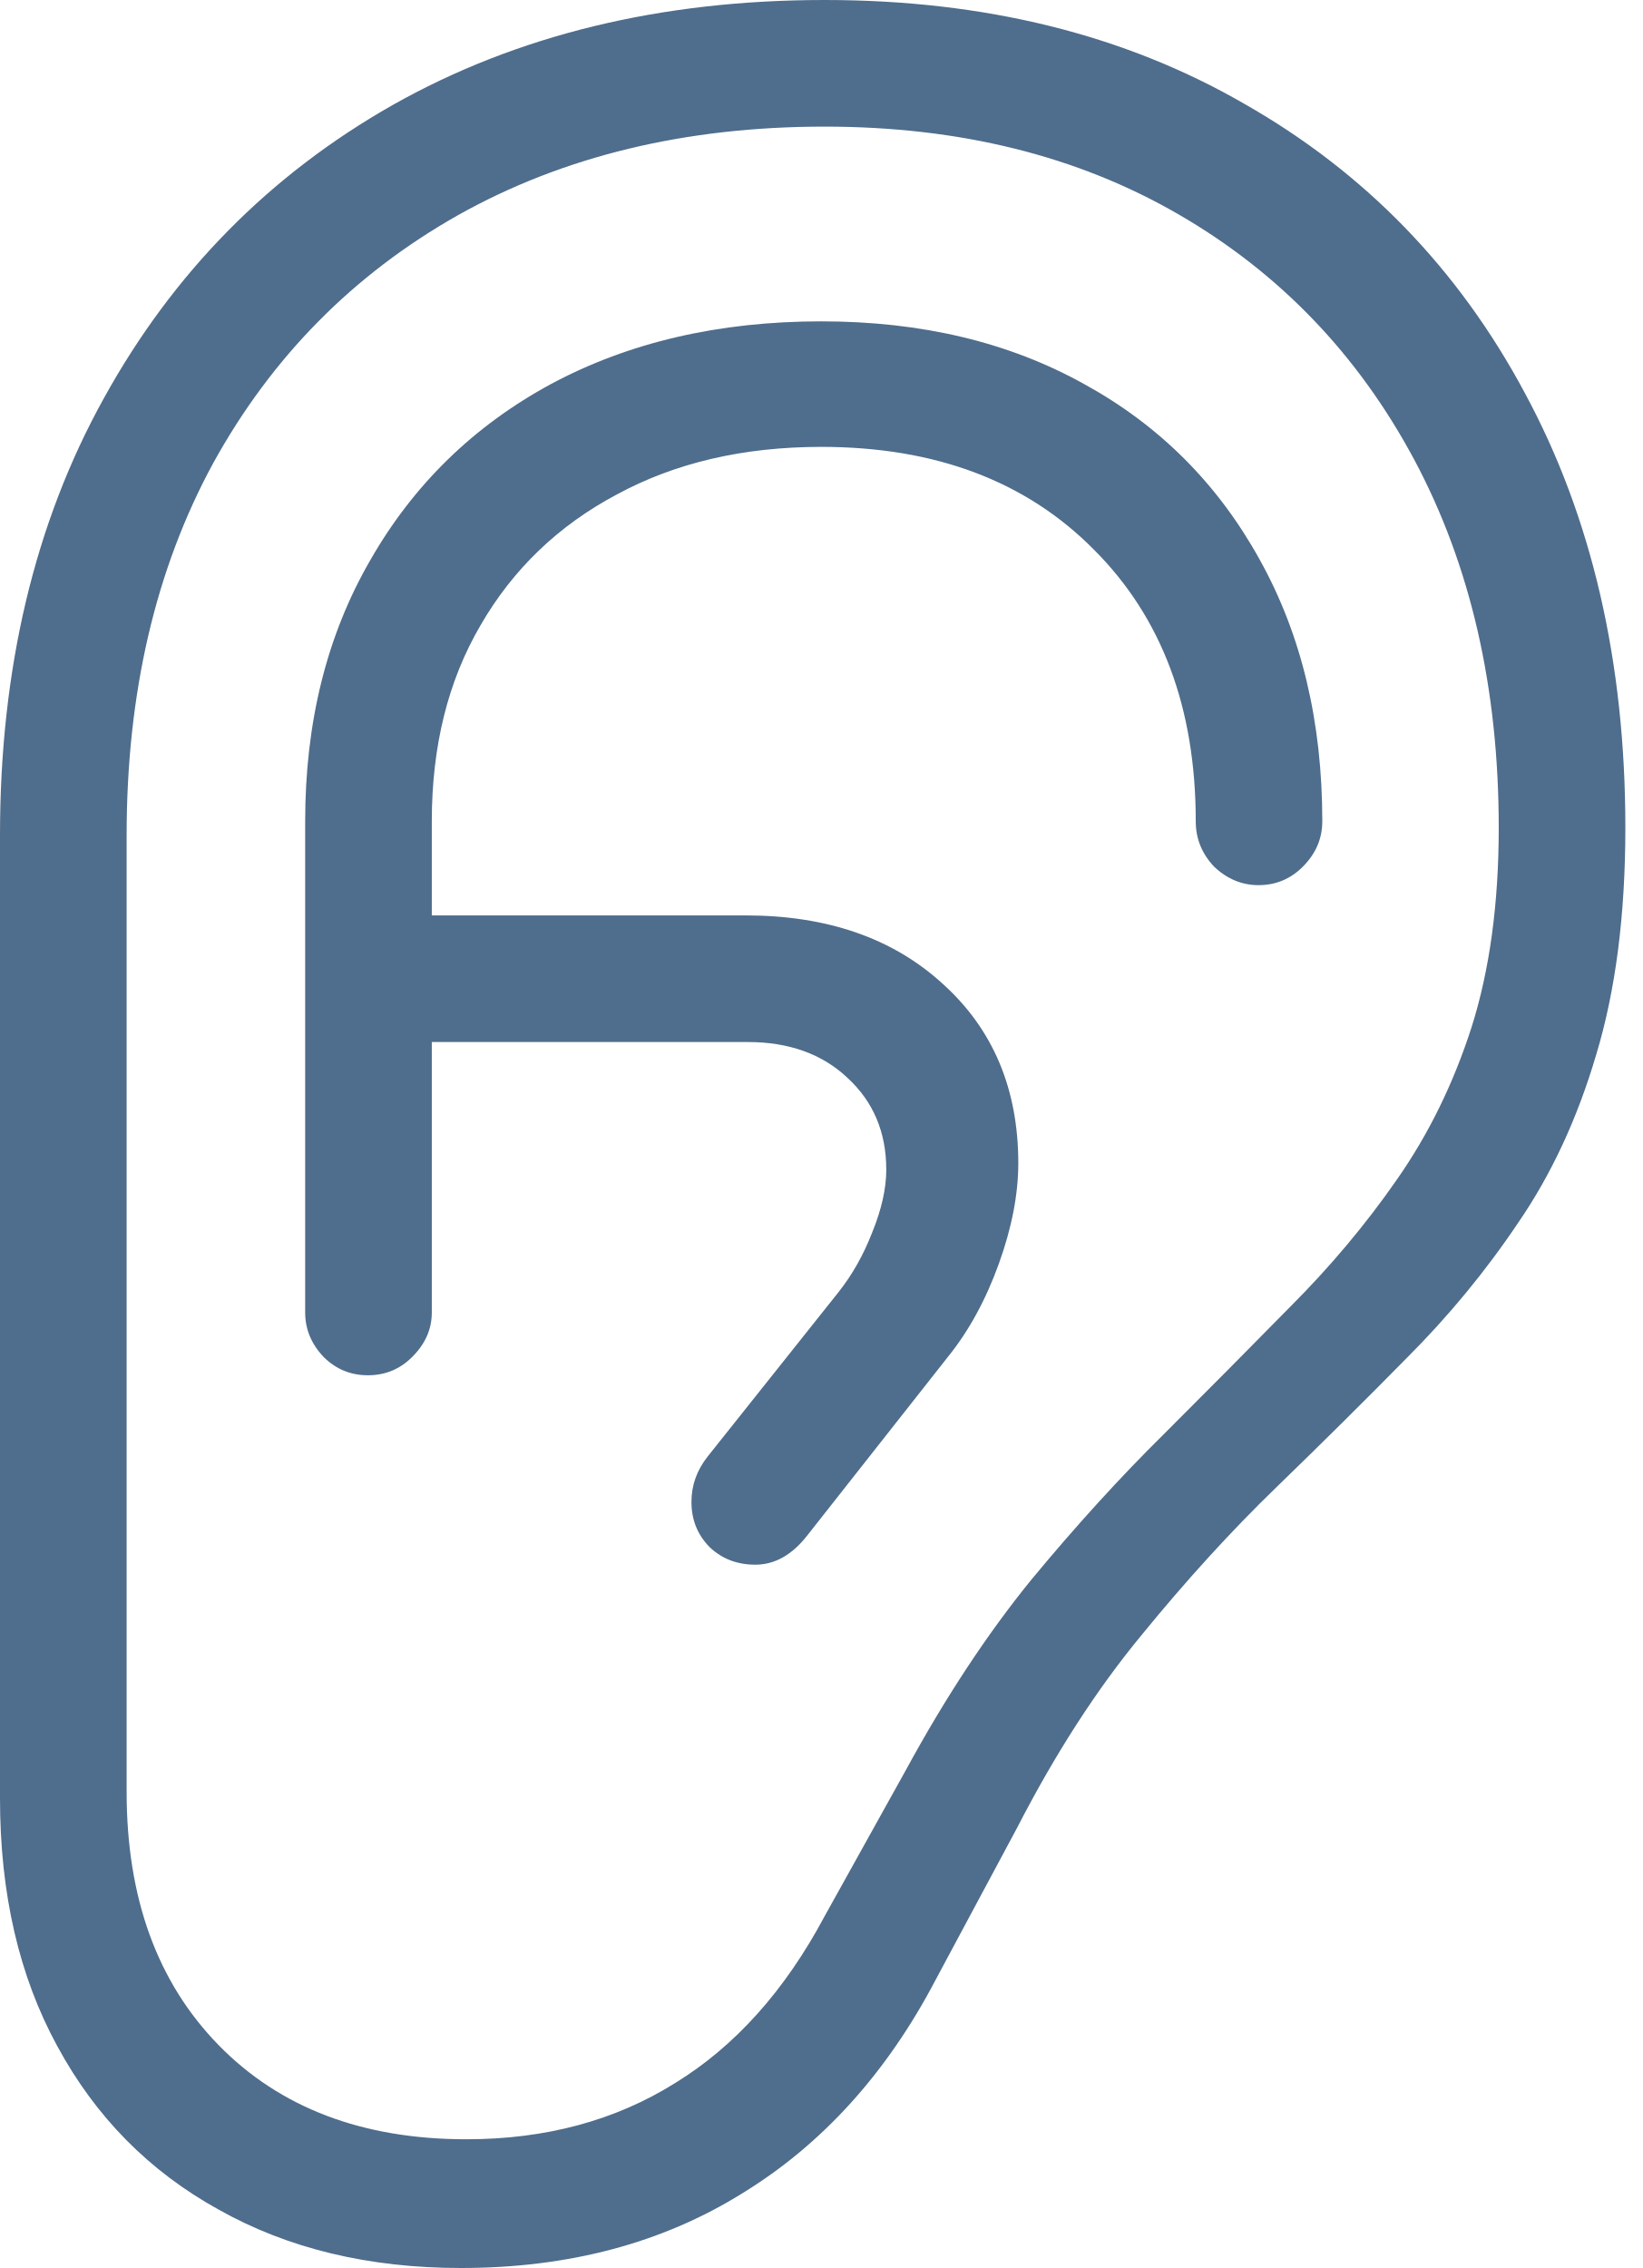
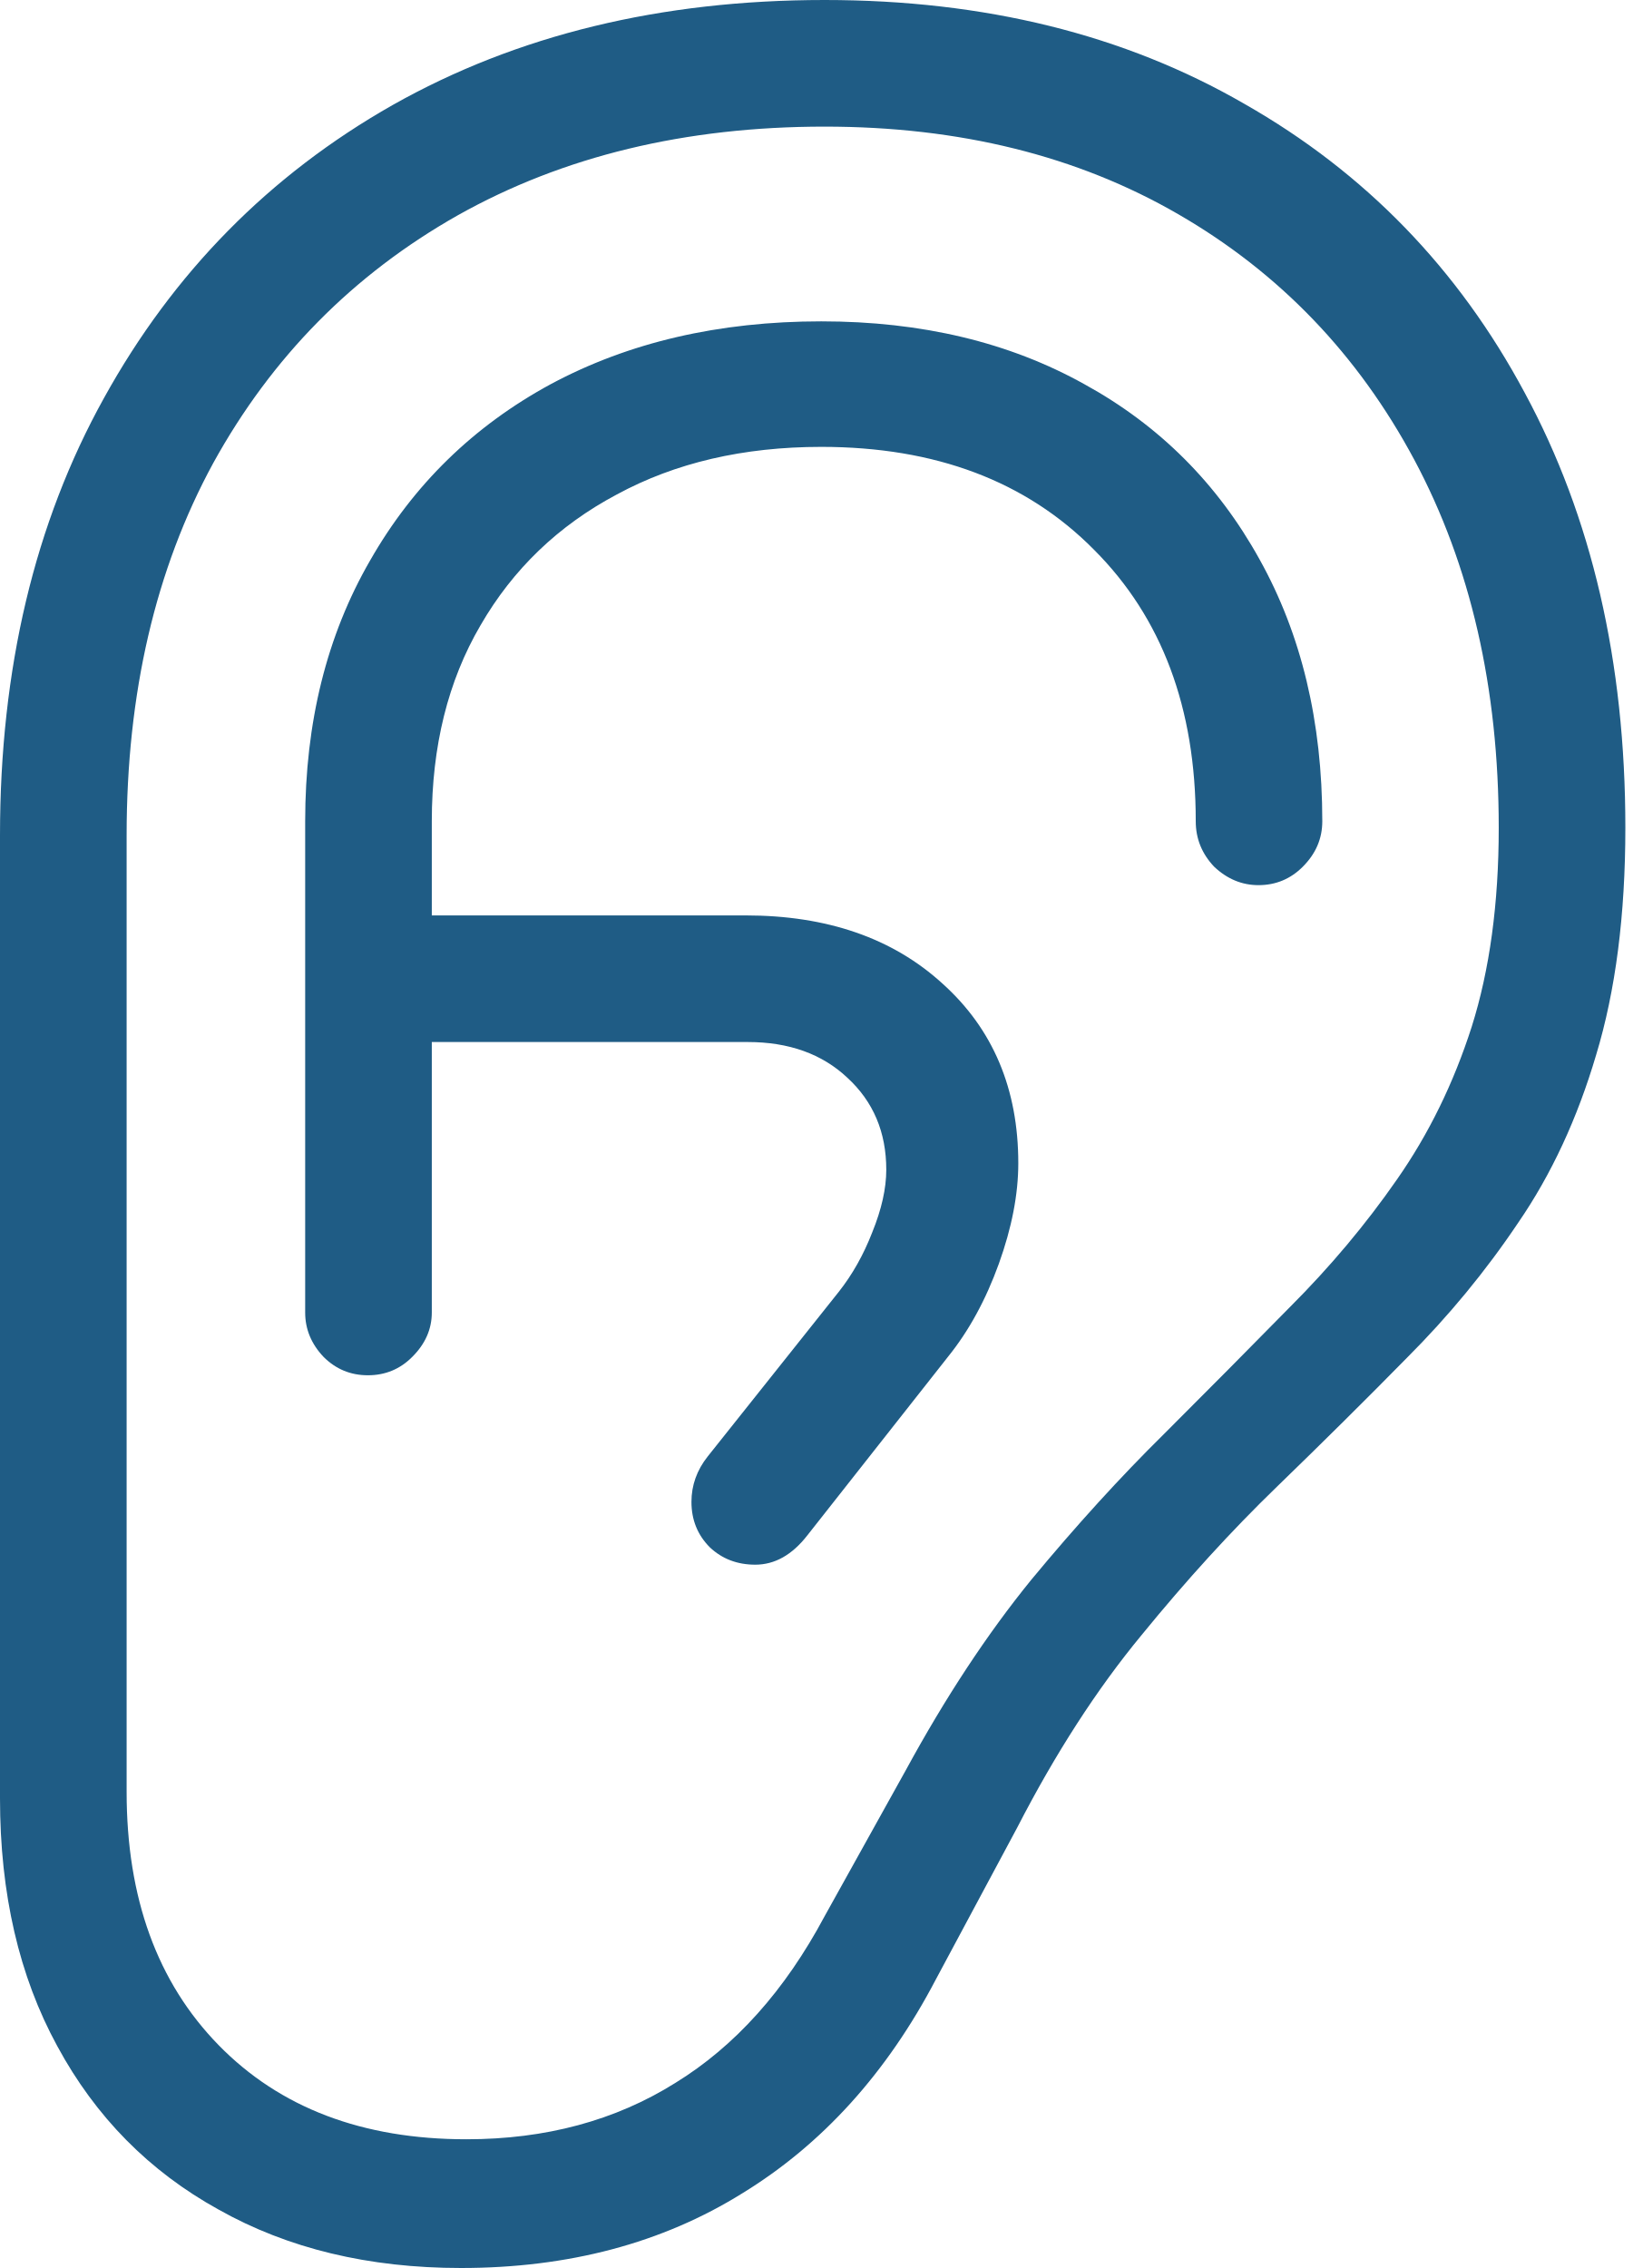
<svg xmlns="http://www.w3.org/2000/svg" width="21" height="29" viewBox="0 0 21 29" fill="none">
-   <path d="M0 22.995V10.681C0 8.551 0.443 6.687 1.328 5.092C2.214 3.487 3.445 2.237 5.022 1.342C6.609 0.447 8.449 0 10.543 0C12.591 0 14.38 0.443 15.911 1.328C17.452 2.205 18.646 3.436 19.495 5.022C20.353 6.609 20.782 8.463 20.782 10.584C20.782 11.7 20.657 12.669 20.408 13.49C20.168 14.302 19.836 15.017 19.412 15.634C18.997 16.253 18.522 16.829 17.987 17.364C17.461 17.899 16.907 18.448 16.326 19.011C15.745 19.573 15.169 20.205 14.597 20.906C14.025 21.598 13.495 22.419 13.006 23.369L11.968 25.306C11.341 26.505 10.515 27.418 9.491 28.045C8.468 28.682 7.268 29 5.894 29C4.713 29 3.68 28.751 2.795 28.253C1.909 27.764 1.222 27.068 0.733 26.164C0.244 25.269 0 24.213 0 22.995ZM1.619 22.912C1.619 24.268 2.011 25.347 2.795 26.15C3.579 26.952 4.635 27.354 5.963 27.354C6.978 27.354 7.868 27.114 8.634 26.634C9.399 26.164 10.036 25.453 10.543 24.503L11.581 22.636C12.088 21.704 12.623 20.892 13.186 20.2C13.758 19.509 14.325 18.886 14.887 18.332C15.45 17.77 15.985 17.23 16.492 16.714C17.009 16.197 17.465 15.653 17.862 15.081C18.268 14.5 18.586 13.85 18.817 13.13C19.047 12.402 19.163 11.553 19.163 10.584C19.163 8.795 18.803 7.227 18.084 5.88C17.364 4.534 16.359 3.487 15.067 2.74C13.776 1.992 12.268 1.619 10.543 1.619C8.763 1.619 7.199 1.997 5.853 2.753C4.515 3.51 3.473 4.566 2.726 5.922C1.988 7.278 1.619 8.864 1.619 10.681V22.912ZM4.704 17.585C4.483 17.585 4.294 17.507 4.137 17.35C3.98 17.184 3.902 16.995 3.902 16.783V10.501C3.902 9.238 4.178 8.126 4.732 7.167C5.285 6.198 6.056 5.447 7.042 4.912C8.039 4.377 9.192 4.109 10.501 4.109C11.784 4.109 12.904 4.377 13.864 4.912C14.823 5.438 15.57 6.185 16.105 7.153C16.64 8.112 16.907 9.229 16.907 10.501C16.907 10.723 16.824 10.916 16.658 11.082C16.502 11.239 16.312 11.318 16.091 11.318C15.879 11.318 15.69 11.239 15.524 11.082C15.367 10.916 15.289 10.723 15.289 10.501C15.289 9.053 14.855 7.896 13.988 7.029C13.121 6.152 11.959 5.714 10.501 5.714C9.505 5.714 8.634 5.917 7.886 6.323C7.139 6.72 6.558 7.278 6.143 7.997C5.728 8.707 5.521 9.542 5.521 10.501V16.783C5.521 16.995 5.438 17.184 5.271 17.35C5.115 17.507 4.926 17.585 4.704 17.585ZM4.649 13.324V11.705H9.533C10.575 11.705 11.415 11.996 12.051 12.577C12.697 13.158 13.02 13.924 13.02 14.874C13.02 15.27 12.937 15.699 12.771 16.16C12.604 16.622 12.388 17.018 12.12 17.35L10.322 19.633C10.128 19.882 9.906 20.007 9.657 20.007C9.427 20.007 9.233 19.933 9.076 19.785C8.92 19.628 8.841 19.435 8.841 19.204C8.841 18.992 8.91 18.798 9.049 18.623L10.723 16.52C10.898 16.299 11.041 16.045 11.152 15.759C11.272 15.464 11.332 15.196 11.332 14.957C11.332 14.477 11.166 14.085 10.834 13.78C10.511 13.476 10.086 13.324 9.561 13.324H4.649Z" fill="#4F6D8C" />
+   <path d="M0 22.995V10.681C0 8.551 0.443 6.687 1.328 5.092C2.214 3.487 3.445 2.237 5.022 1.342C6.609 0.447 8.449 0 10.543 0C12.591 0 14.38 0.443 15.911 1.328C17.452 2.205 18.646 3.436 19.495 5.022C20.353 6.609 20.782 8.463 20.782 10.584C20.782 11.7 20.657 12.669 20.408 13.49C20.168 14.302 19.836 15.017 19.412 15.634C18.997 16.253 18.522 16.829 17.987 17.364C17.461 17.899 16.907 18.448 16.326 19.011C15.745 19.573 15.169 20.205 14.597 20.906C14.025 21.598 13.495 22.419 13.006 23.369L11.968 25.306C11.341 26.505 10.515 27.418 9.491 28.045C8.468 28.682 7.268 29 5.894 29C4.713 29 3.68 28.751 2.795 28.253C1.909 27.764 1.222 27.068 0.733 26.164C0.244 25.269 0 24.213 0 22.995ZM1.619 22.912C1.619 24.268 2.011 25.347 2.795 26.15C3.579 26.952 4.635 27.354 5.963 27.354C6.978 27.354 7.868 27.114 8.634 26.634C9.399 26.164 10.036 25.453 10.543 24.503L11.581 22.636C12.088 21.704 12.623 20.892 13.186 20.2C13.758 19.509 14.325 18.886 14.887 18.332C15.45 17.77 15.985 17.23 16.492 16.714C17.009 16.197 17.465 15.653 17.862 15.081C18.268 14.5 18.586 13.85 18.817 13.13C19.047 12.402 19.163 11.553 19.163 10.584C19.163 8.795 18.803 7.227 18.084 5.88C17.364 4.534 16.359 3.487 15.067 2.74C13.776 1.992 12.268 1.619 10.543 1.619C8.763 1.619 7.199 1.997 5.853 2.753C4.515 3.51 3.473 4.566 2.726 5.922C1.988 7.278 1.619 8.864 1.619 10.681V22.912ZM4.704 17.585C4.483 17.585 4.294 17.507 4.137 17.35C3.98 17.184 3.902 16.995 3.902 16.783V10.501C3.902 9.238 4.178 8.126 4.732 7.167C5.285 6.198 6.056 5.447 7.042 4.912C8.039 4.377 9.192 4.109 10.501 4.109C11.784 4.109 12.904 4.377 13.864 4.912C14.823 5.438 15.57 6.185 16.105 7.153C16.64 8.112 16.907 9.229 16.907 10.501C16.907 10.723 16.824 10.916 16.658 11.082C16.502 11.239 16.312 11.318 16.091 11.318C15.879 11.318 15.69 11.239 15.524 11.082C15.367 10.916 15.289 10.723 15.289 10.501C15.289 9.053 14.855 7.896 13.988 7.029C13.121 6.152 11.959 5.714 10.501 5.714C9.505 5.714 8.634 5.917 7.886 6.323C7.139 6.72 6.558 7.278 6.143 7.997C5.728 8.707 5.521 9.542 5.521 10.501V16.783C5.521 16.995 5.438 17.184 5.271 17.35C5.115 17.507 4.926 17.585 4.704 17.585ZM4.649 13.324V11.705H9.533C10.575 11.705 11.415 11.996 12.051 12.577C12.697 13.158 13.02 13.924 13.02 14.874C13.02 15.27 12.937 15.699 12.771 16.16C12.604 16.622 12.388 17.018 12.12 17.35L10.322 19.633C10.128 19.882 9.906 20.007 9.657 20.007C9.427 20.007 9.233 19.933 9.076 19.785C8.92 19.628 8.841 19.435 8.841 19.204C8.841 18.992 8.91 18.798 9.049 18.623L10.723 16.52C10.898 16.299 11.041 16.045 11.152 15.759C11.272 15.464 11.332 15.196 11.332 14.957C11.332 14.477 11.166 14.085 10.834 13.78C10.511 13.476 10.086 13.324 9.561 13.324H4.649Z" fill="#1F5C85" />
</svg>
